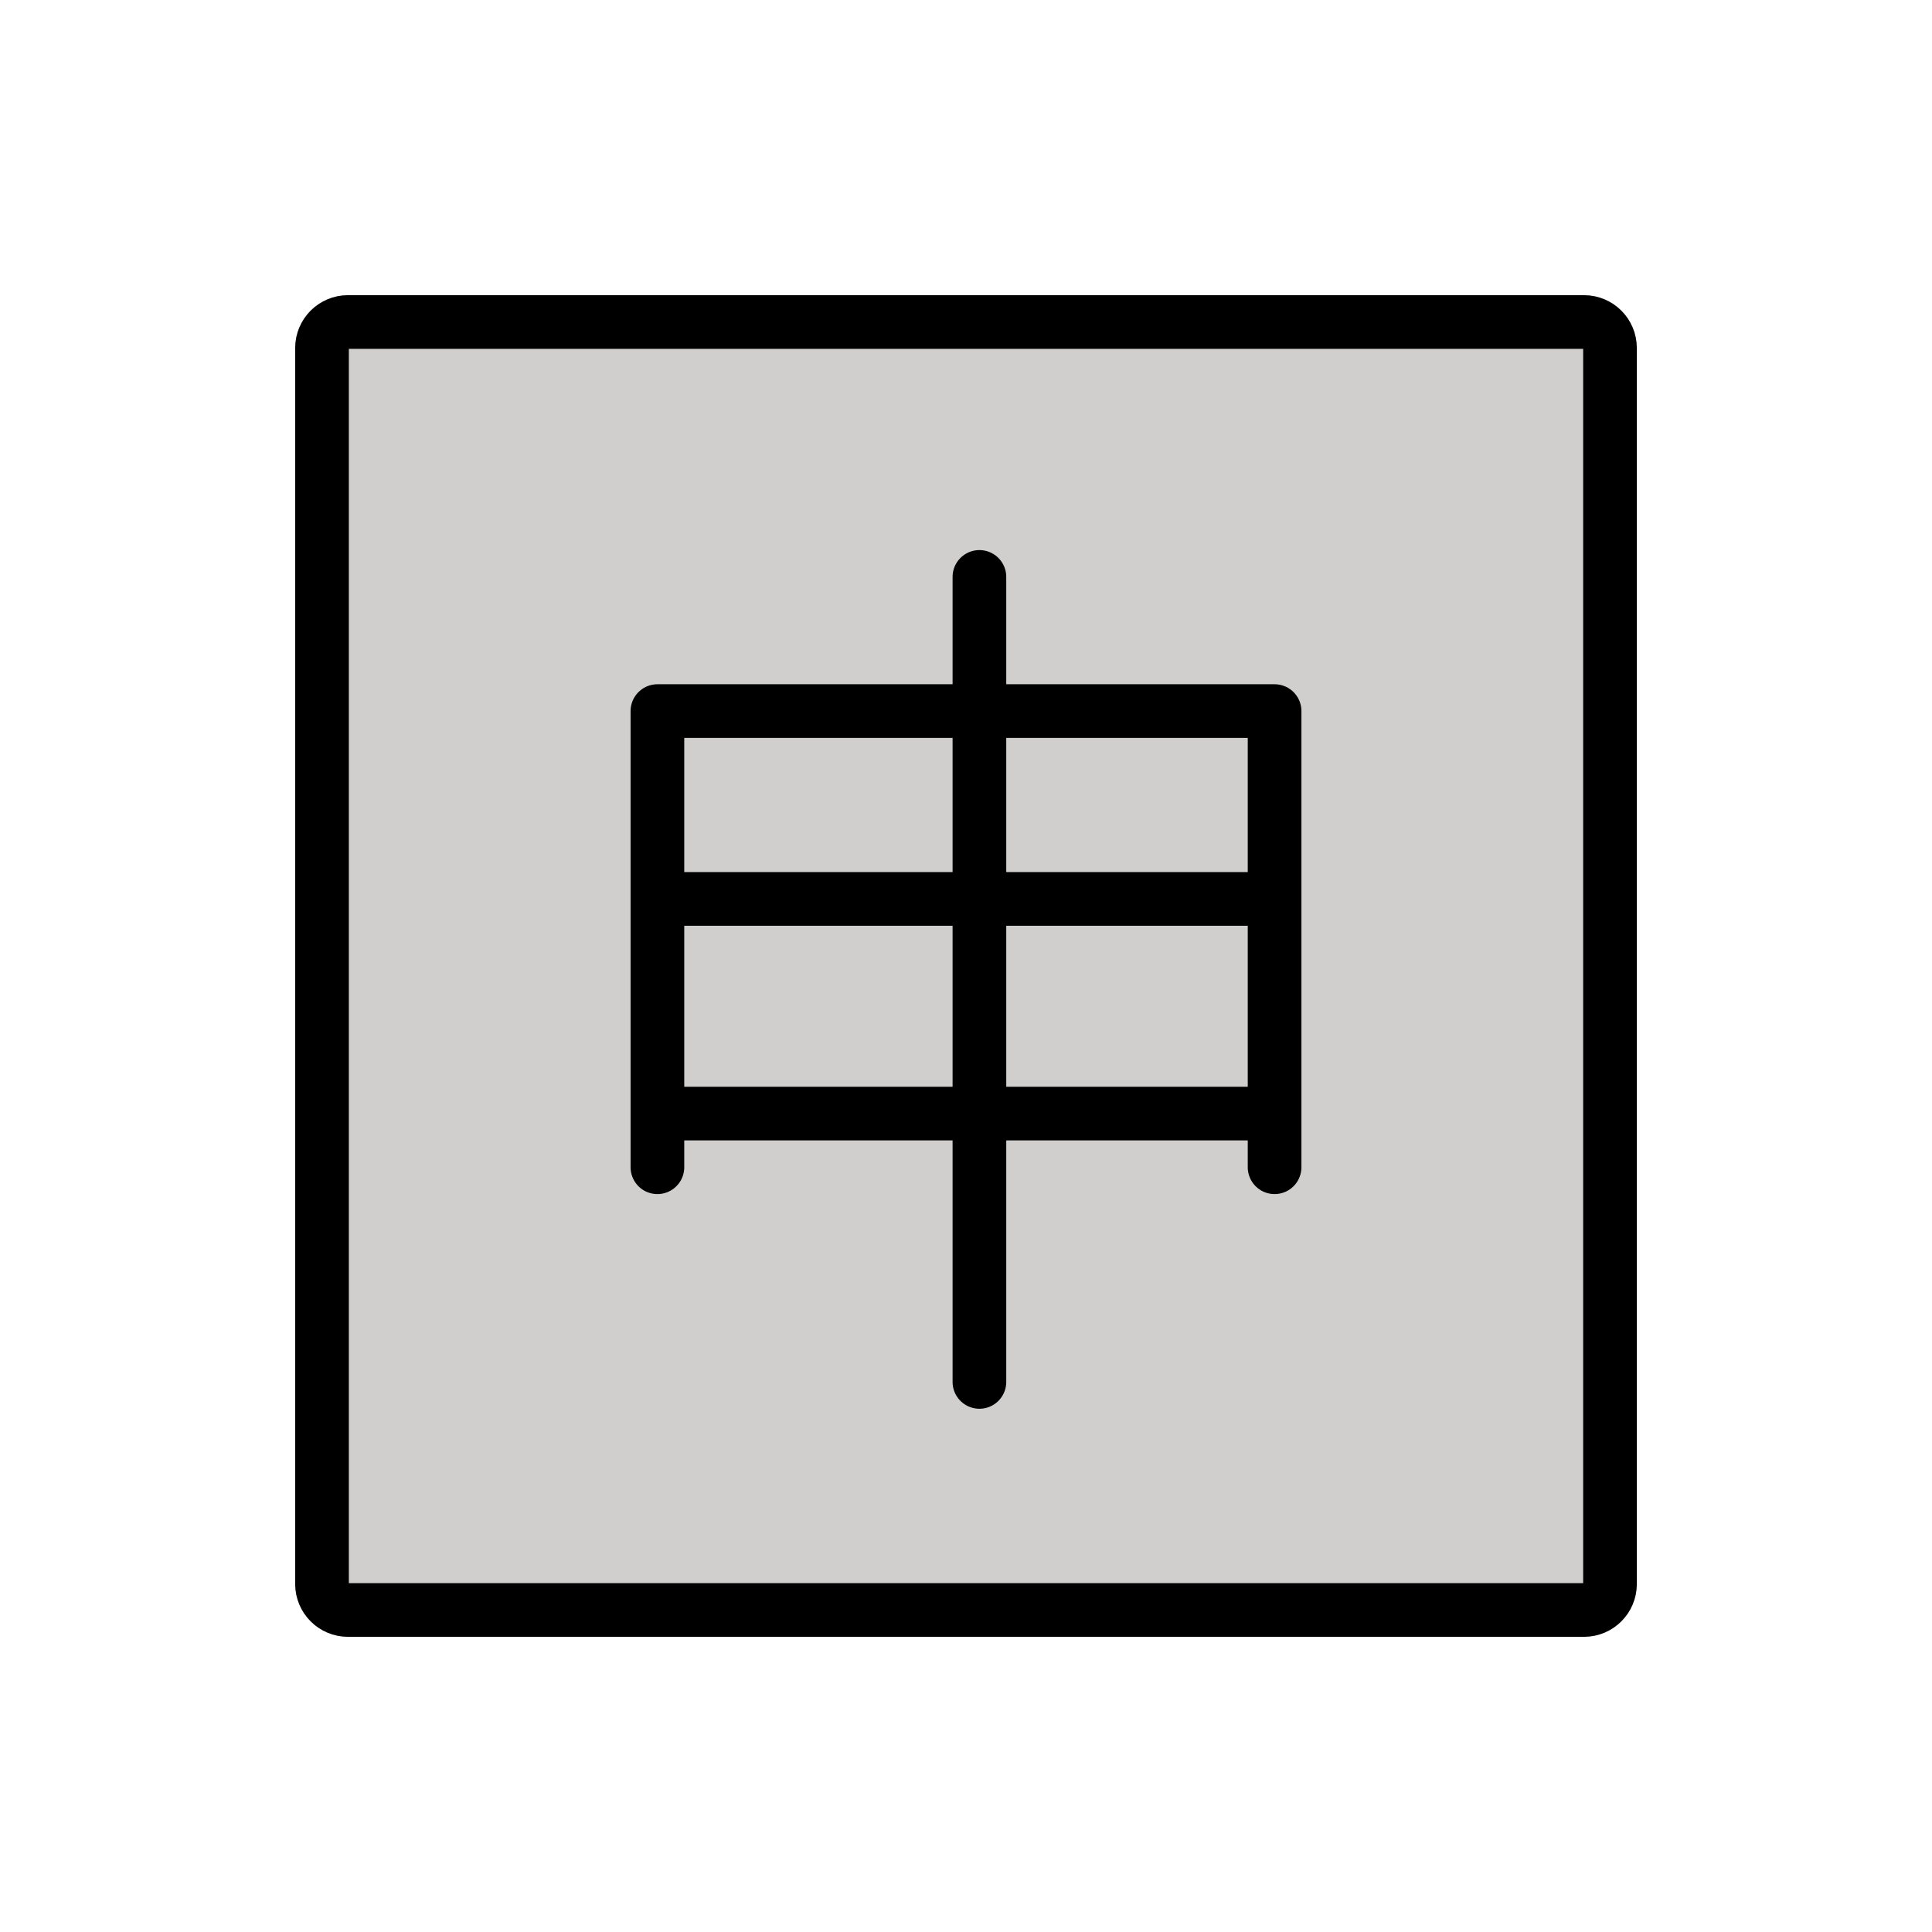
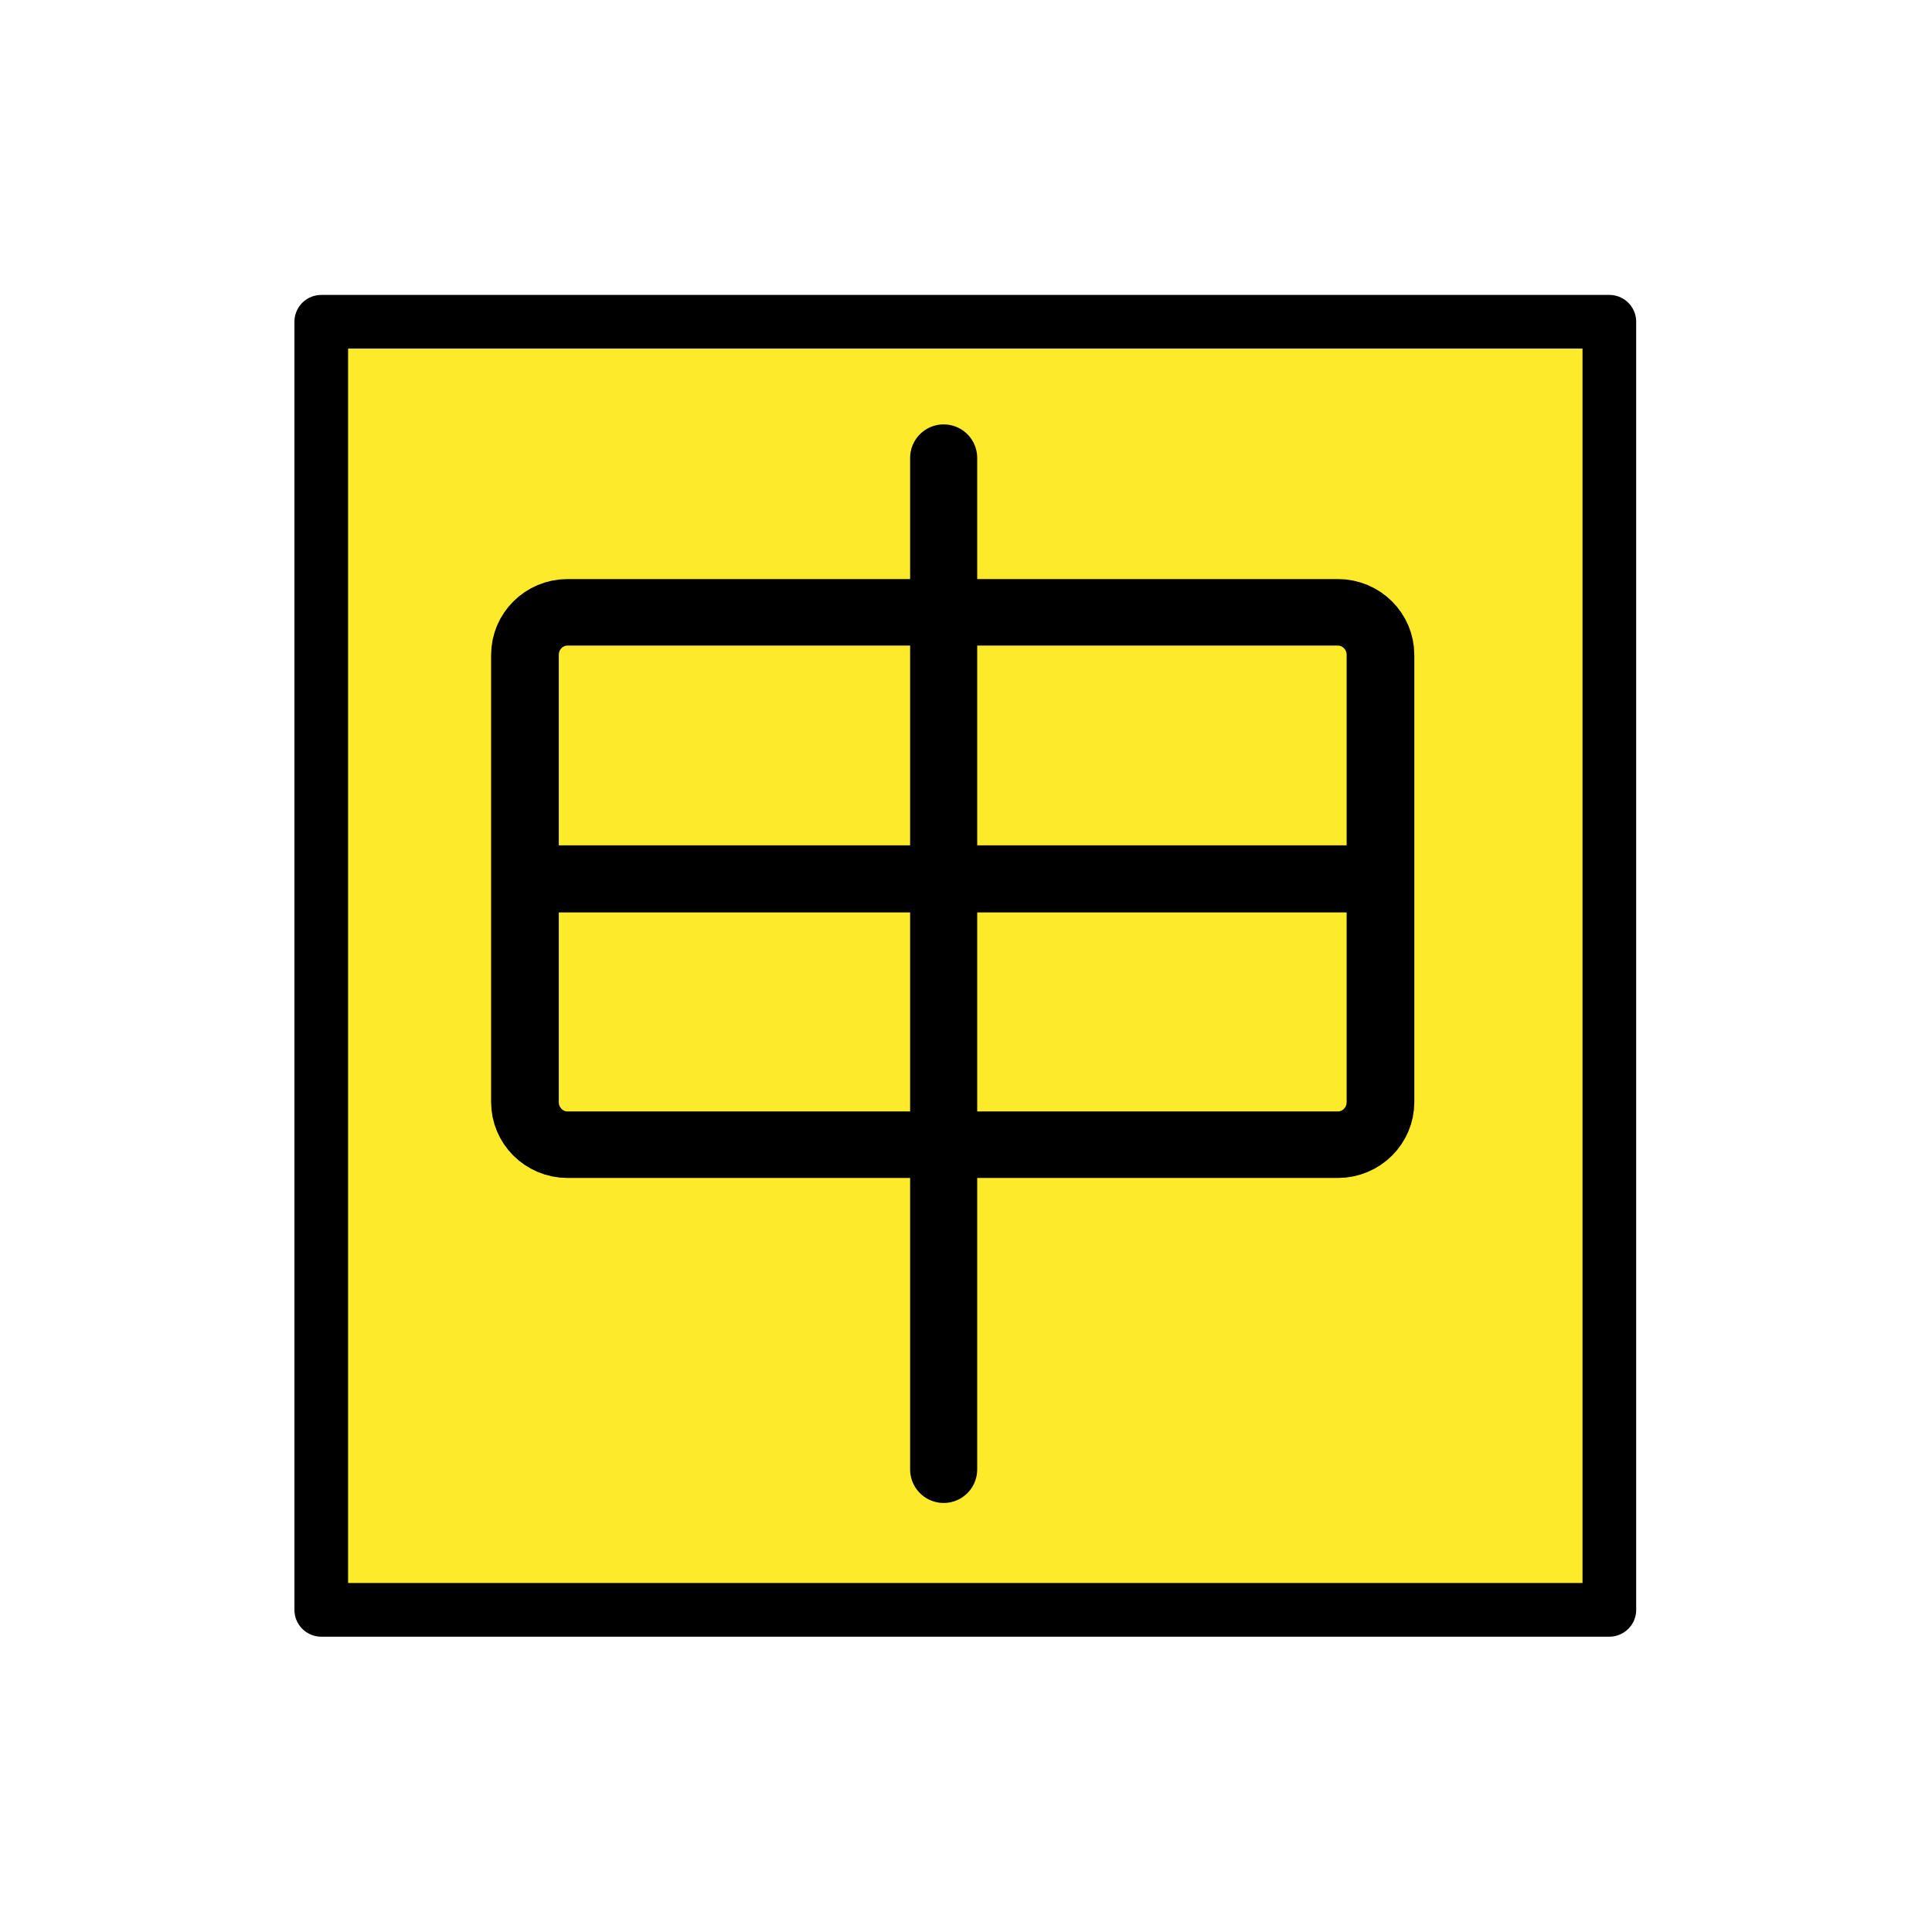
- <svg xmlns="http://www.w3.org/2000/svg" id="emoji" viewBox="0 0 72 72">
-   <g id="color">
-     <g id="color-2">
-       <path fill="#d0cfce" d="M59.035,60h-46.07A.968.968,0,0,1,12,59.035v-46.07A.968.968,0,0,1,12.965,12h46.07A.968.968,0,0,1,60,12.965v46.07A.968.968,0,0,1,59.035,60Z" />
-     </g>
+ <svg xmlns="http://www.w3.org/2000/svg" id="emoji" viewBox="0 0 72 72" version="1.1">
+   <g id="color" transform="matrix(.2609 0 0 .2609 -91.6 -3.172)">
+     <rect x="397.1" y="58.15" width="184" height="183.3" fill="#fcea2b" stroke-width="3.833" />
  </g>
-   <g id="line">
-     <path fill="none" stroke="#000" stroke-miterlimit="10" stroke-width="2" d="M59.035,60h-46.07A.968.968,0,0,1,12,59.035v-46.07A.968.968,0,0,1,12.965,12h46.07A.968.968,0,0,1,60,12.965v46.07A.968.968,0,0,1,59.035,60Z" />
-     <line x1="25.5" x2="46.5" y1="41.5" y2="41.5" fill="none" stroke="#000" stroke-linecap="round" stroke-linejoin="round" stroke-width="2" />
-     <line x1="46.5" x2="25.5" y1="33.5" y2="33.5" fill="none" stroke="#000" stroke-linecap="round" stroke-linejoin="round" stroke-width="2" />
-     <polyline fill="none" stroke="#000" stroke-linecap="round" stroke-linejoin="round" stroke-width="2" points="47.5 43.5 47.5 26.5 24.5 26.5 24.5 43.5" />
-     <line x1="36.5" x2="36.5" y1="21.5" y2="51.5" stroke="#000" stroke-linecap="round" stroke-linejoin="round" stroke-width="2" />
+   <g id="line" transform="matrix(.2841 0 0 .2841 -390.5 -102.7)" stroke="#000" stroke-linejoin="round">
+     <path transform="matrix(.9587 0 0 .9587 61.21 18.62)" fill="none" stroke-miterlimit="1.5" stroke-width="9.178" d="m1444 477.9h114.6" clip-rule="evenodd" />
+     <path transform="matrix(.9633 0 0 .9468 54.78 25.79)" fill-opacity="0" stroke-linecap="round" stroke-miterlimit="1.5" stroke-width="9.214" d="m1558 445.3v61.96c0 3.256-2.599 5.901-5.8 5.901h-104.9c-3.201 0-5.8-2.645-5.8-5.901v-61.96c0-3.257 2.599-5.901 5.8-5.901h104.9c3.201 0 5.8 2.644 5.8 5.901z" clip-rule="evenodd" />
+     <path transform="matrix(.9587 0 0 .9587 61.21 18.62)" fill="none" stroke-linecap="round" stroke-miterlimit="1.5" stroke-width="9.178" d="m1499 420.3v138.4" clip-rule="evenodd" />
+     <rect x="397.1" y="58.15" width="184" height="184" transform="matrix(.9183 0 0 .9183 1052 350.3)" fill="none" stroke-linecap="round" stroke-width="7.666" />
  </g>
</svg>
